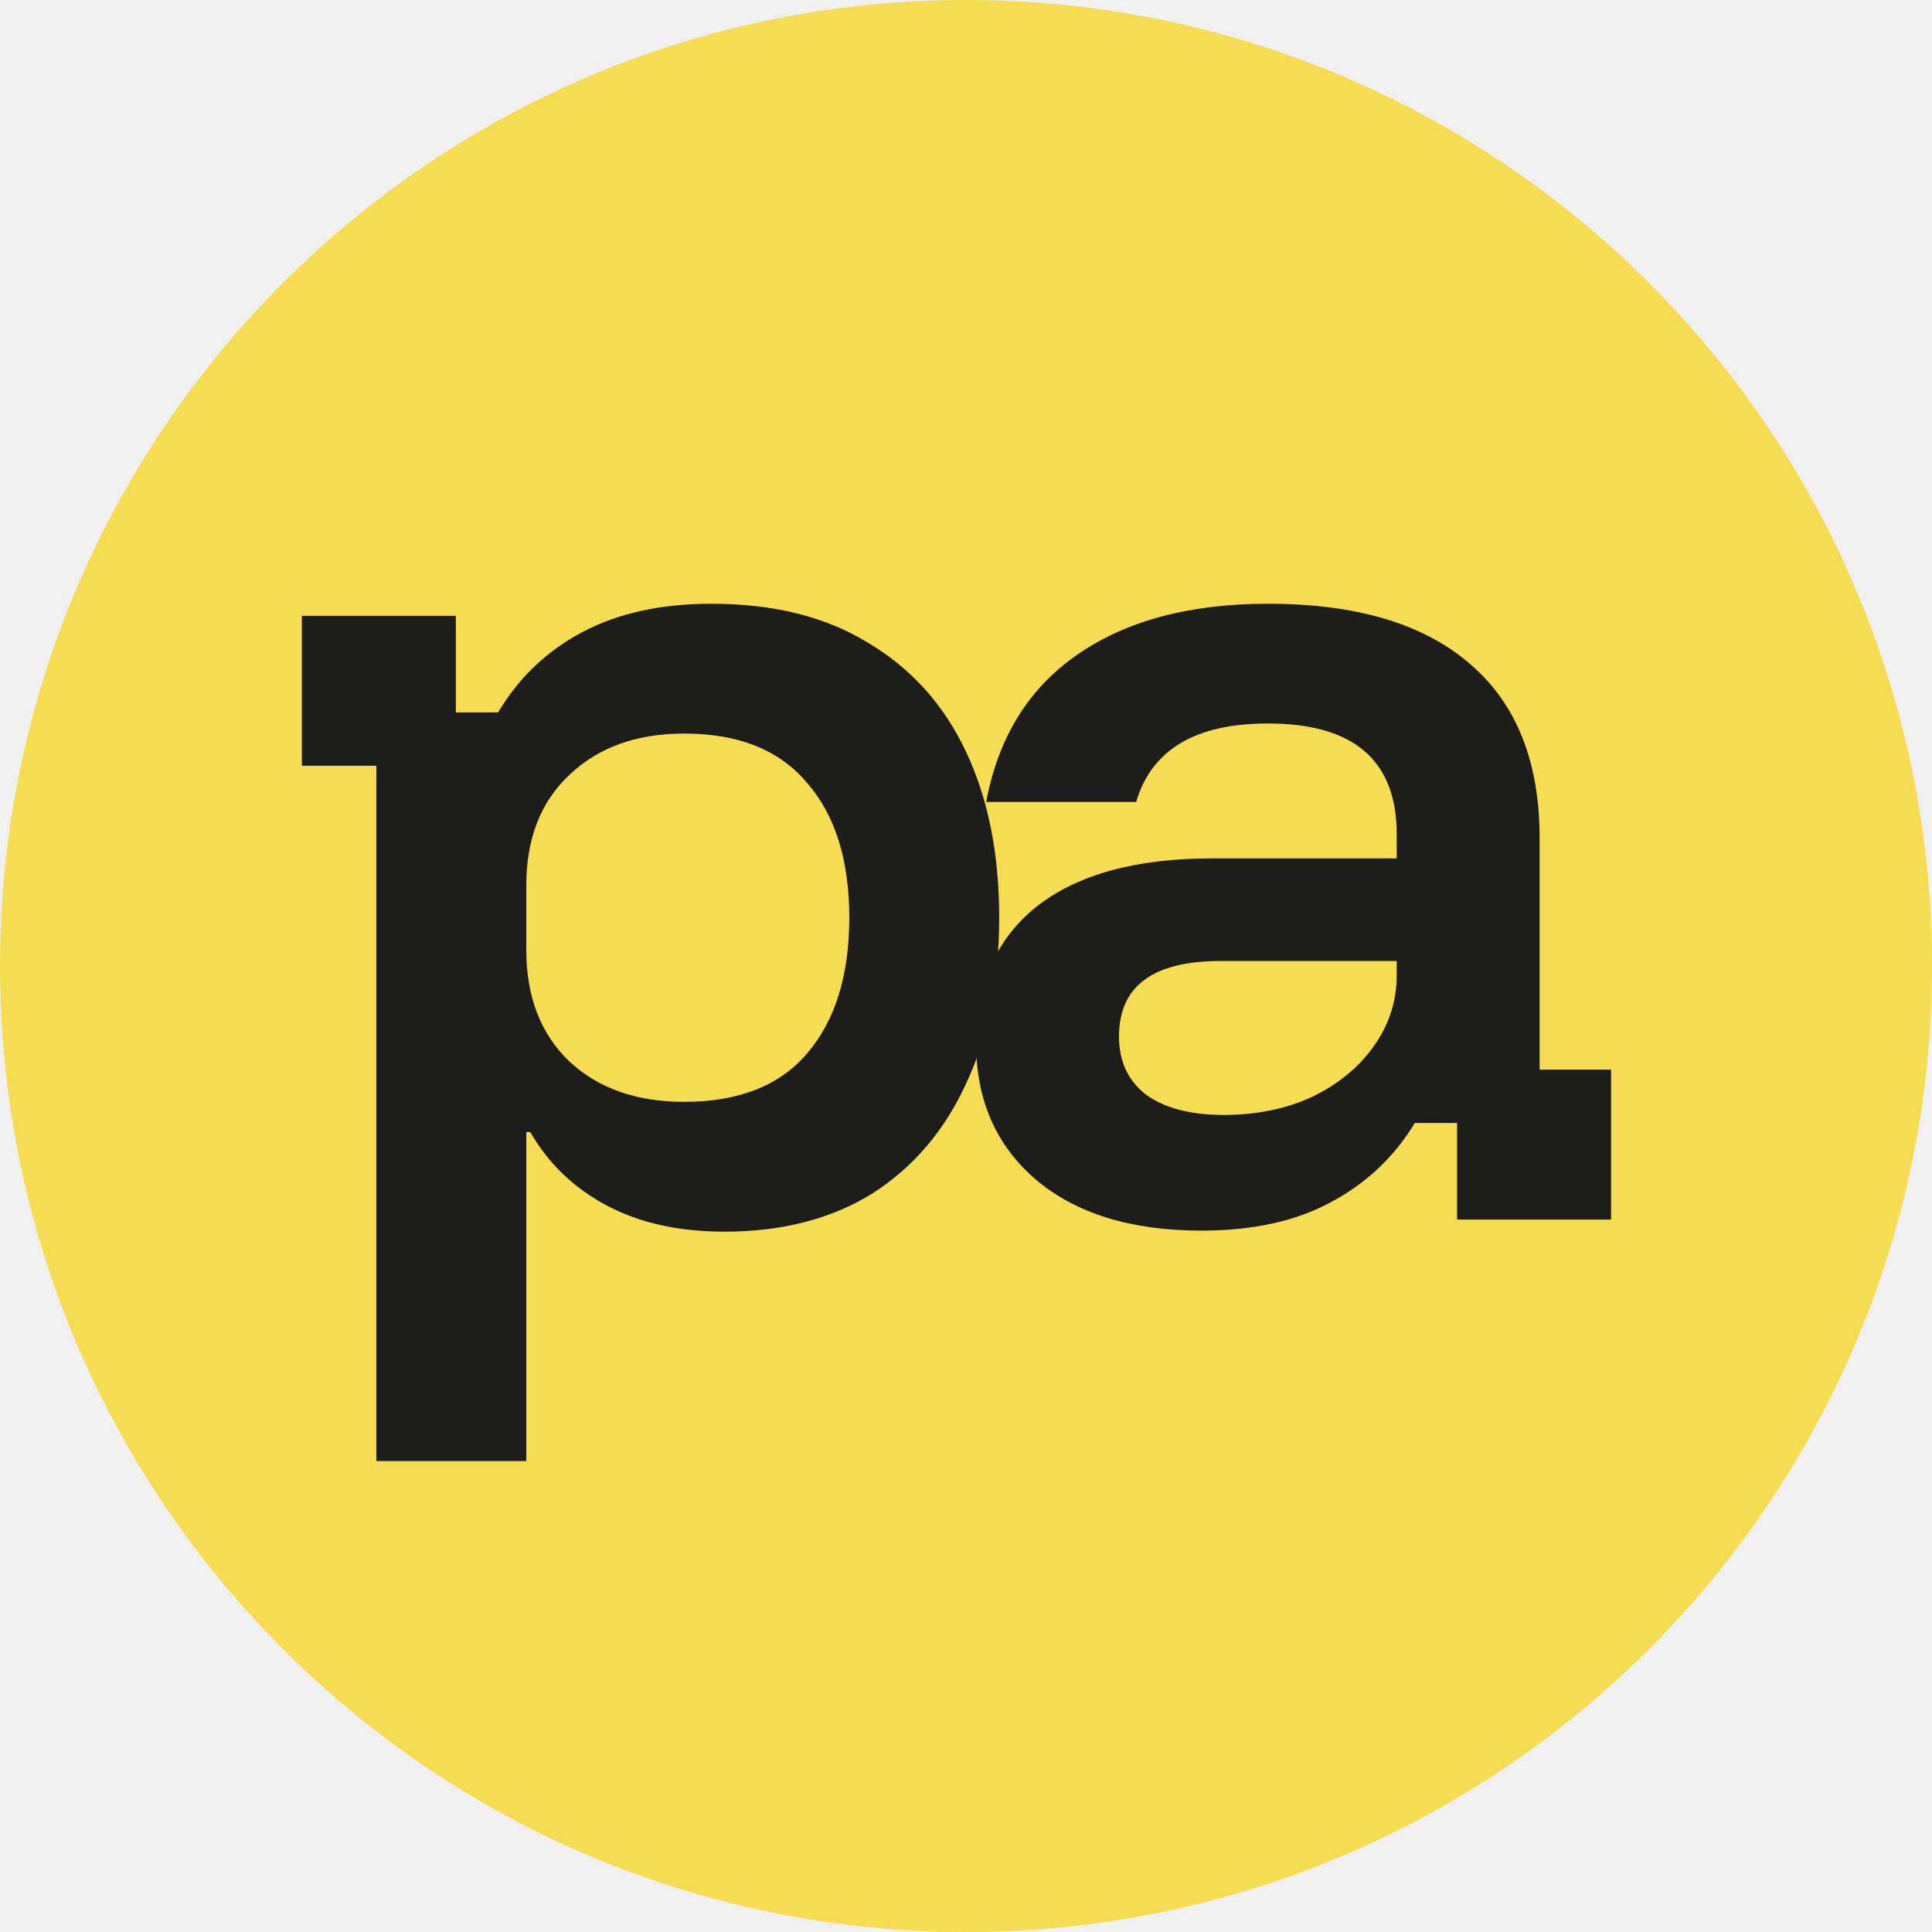
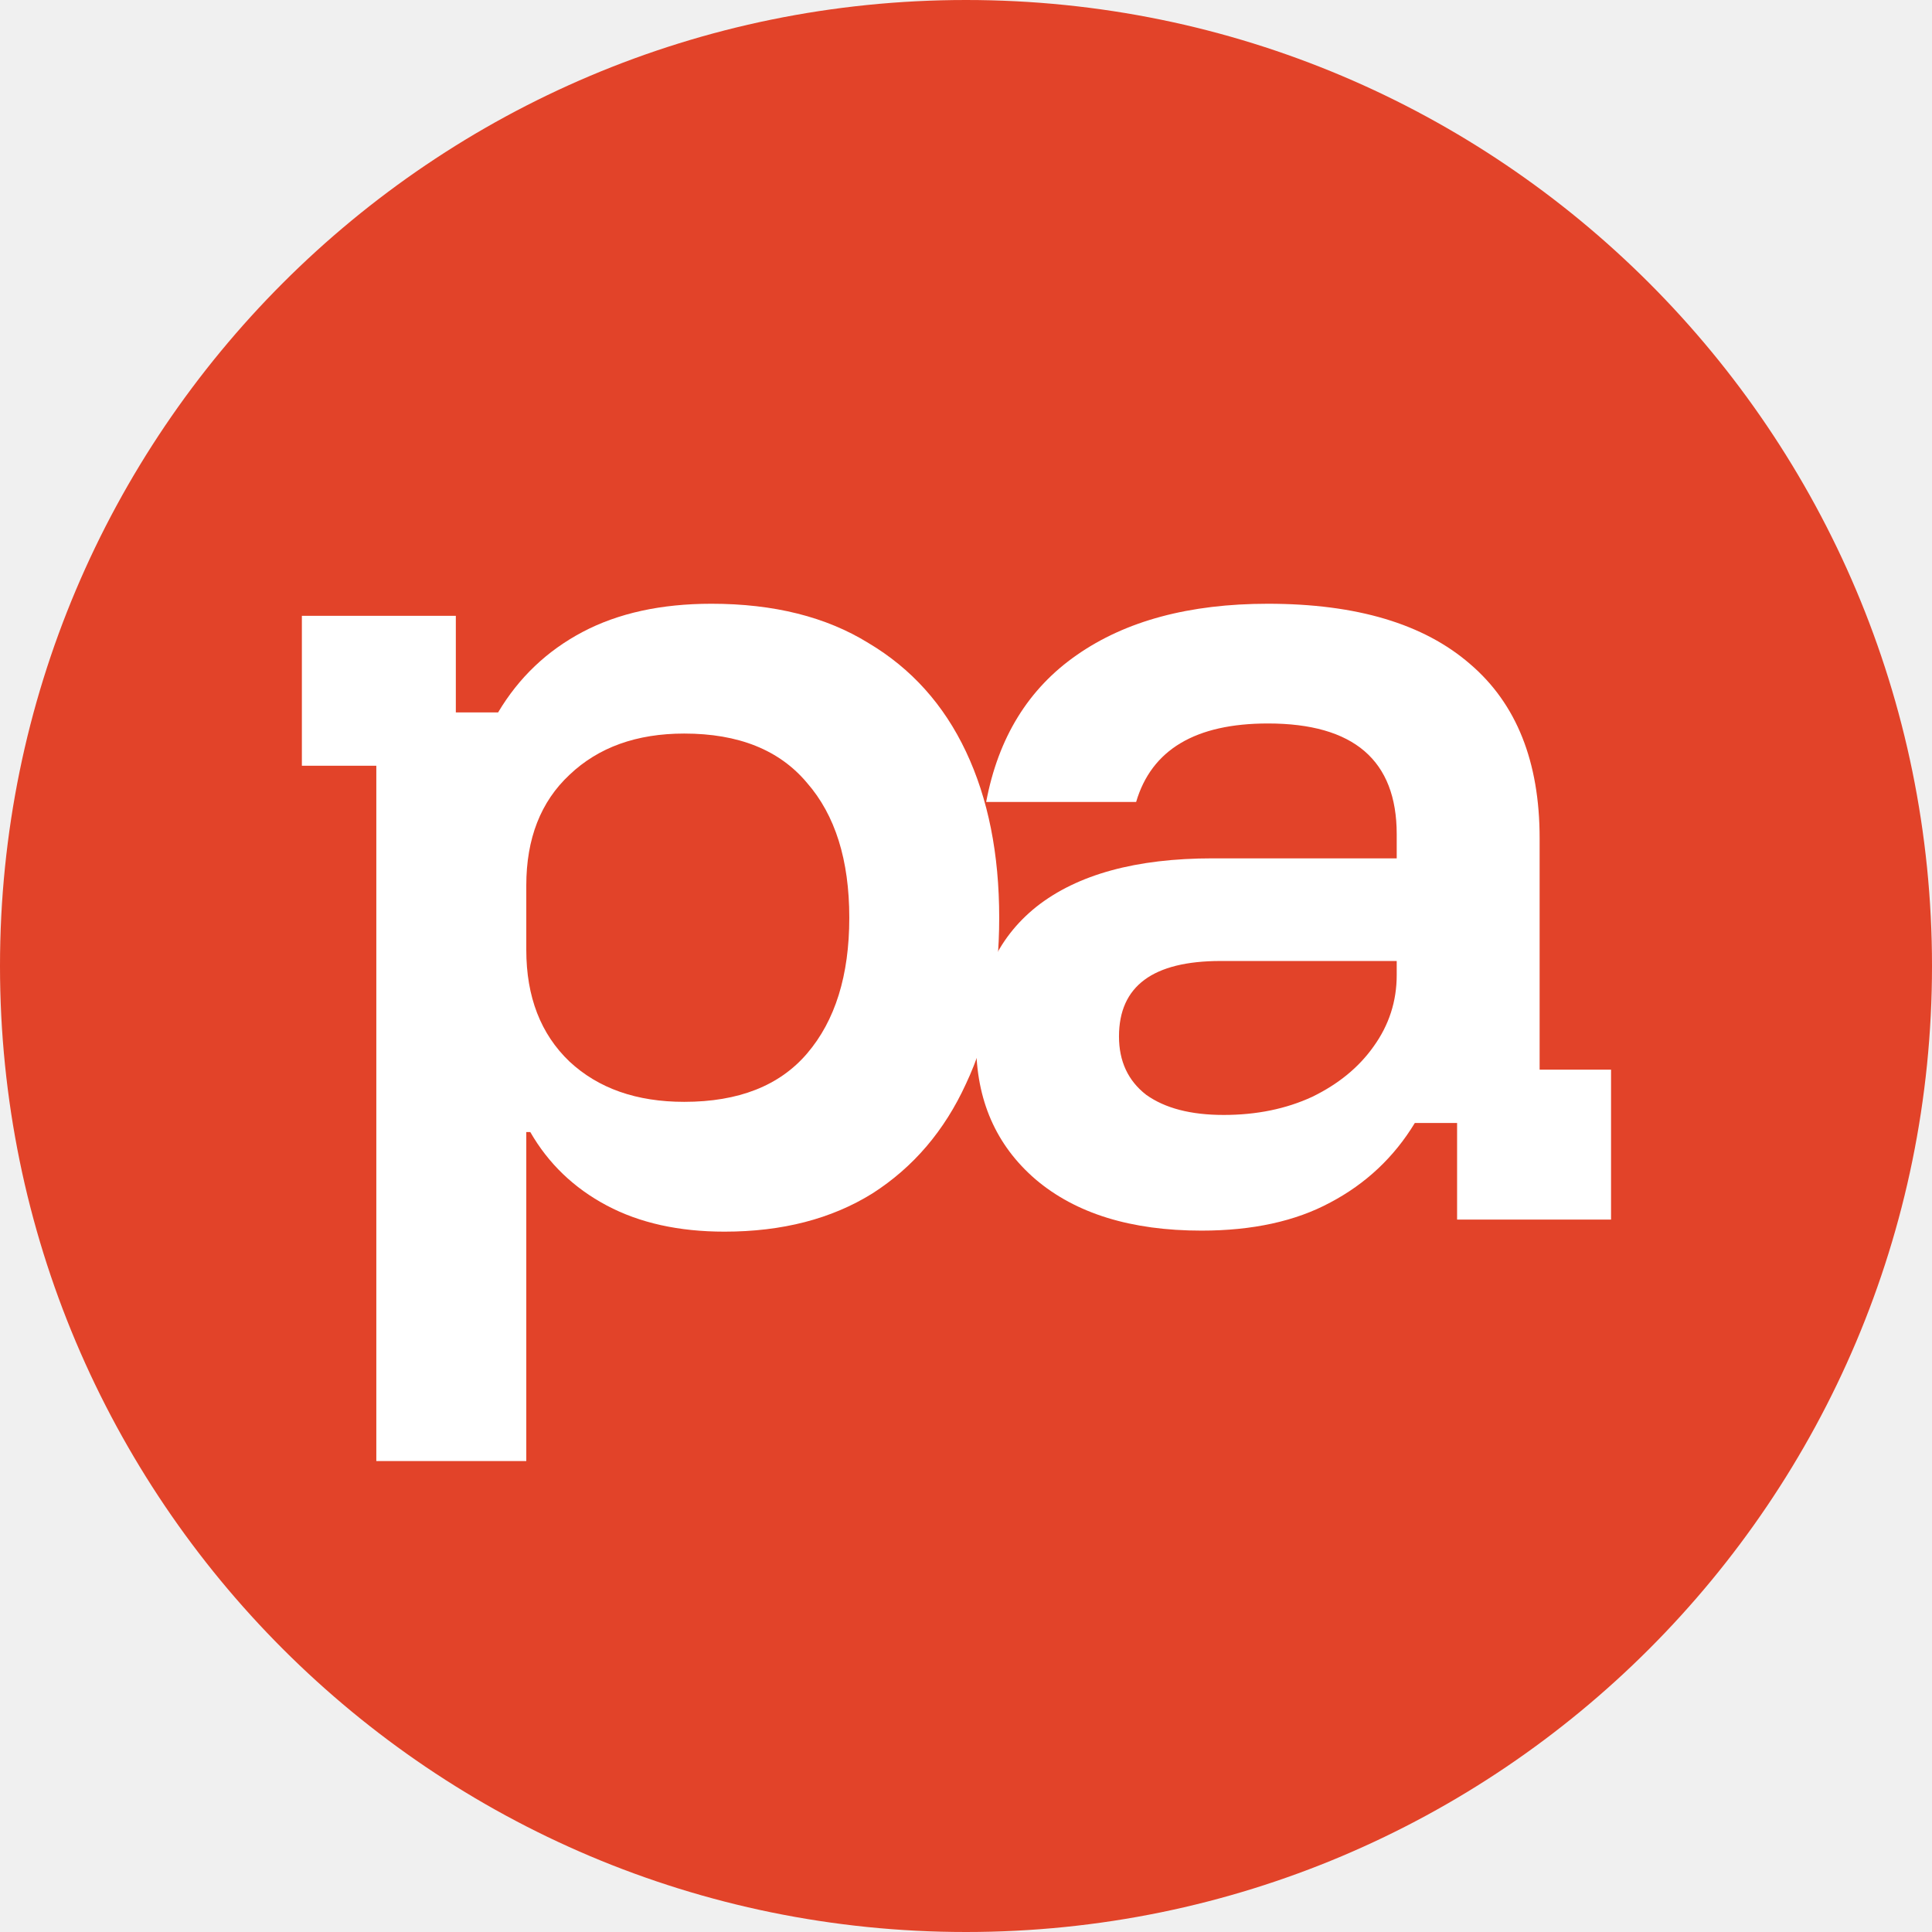
<svg xmlns="http://www.w3.org/2000/svg" width="32" height="32" viewBox="0 0 32 32" fill="none">
-   <circle cx="16" cy="16" r="16" fill="#F5DC53" />
-   <path d="M19.901 20.383C18.734 20.383 17.818 20.1 17.151 19.533C16.495 18.967 16.168 18.217 16.168 17.283C16.168 16.306 16.501 15.55 17.168 15.017C17.846 14.483 18.818 14.217 20.084 14.217H23.134V13.817C23.134 12.594 22.423 11.983 21.001 11.983C19.801 11.983 19.073 12.417 18.818 13.283H16.334C16.534 12.217 17.034 11.406 17.834 10.85C18.645 10.283 19.701 10 21.001 10C22.468 10 23.584 10.333 24.351 11C25.118 11.656 25.501 12.617 25.501 13.883V17.717H26.684V20.2H24.134V18.6H23.434C23.09 19.167 22.623 19.606 22.034 19.917C21.457 20.228 20.745 20.383 19.901 20.383ZM20.268 18.467C20.812 18.467 21.301 18.367 21.734 18.167C22.168 17.956 22.507 17.678 22.751 17.333C23.007 16.978 23.134 16.583 23.134 16.15V15.917H20.218C19.096 15.917 18.534 16.333 18.534 17.167C18.534 17.578 18.684 17.9 18.984 18.133C19.296 18.356 19.723 18.467 20.268 18.467Z" fill="#1D1D1B" />
-   <path d="M6.233 24.2V12.683H5V10.2H7.55V11.8H8.25C8.594 11.222 9.061 10.778 9.65 10.467C10.239 10.156 10.95 10 11.783 10C12.817 10 13.683 10.217 14.383 10.65C15.094 11.072 15.633 11.672 16 12.45C16.367 13.228 16.55 14.144 16.55 15.2C16.55 16.256 16.367 17.172 16 17.95C15.644 18.728 15.128 19.333 14.45 19.767C13.772 20.189 12.956 20.4 12 20.4C11.244 20.4 10.594 20.256 10.05 19.967C9.506 19.678 9.083 19.272 8.783 18.75H8.717V24.2H6.233ZM11.333 18.25C12.233 18.25 12.911 17.983 13.367 17.45C13.833 16.906 14.067 16.156 14.067 15.2C14.067 14.244 13.833 13.5 13.367 12.967C12.911 12.422 12.233 12.15 11.333 12.15C10.544 12.15 9.911 12.378 9.433 12.833C8.956 13.278 8.717 13.889 8.717 14.667V15.733C8.717 16.511 8.956 17.128 9.433 17.583C9.911 18.028 10.544 18.25 11.333 18.25Z" fill="#1D1D1B" />
+   <circle cx="16" cy="16" r="16" fill="#E24329" />
+   <path d="M19.901 20.383C18.734 20.383 17.818 20.1 17.151 19.533C16.495 18.967 16.168 18.217 16.168 17.283C16.168 16.306 16.501 15.55 17.168 15.017C17.846 14.483 18.818 14.217 20.084 14.217H23.134V13.817C23.134 12.594 22.423 11.983 21.001 11.983C19.801 11.983 19.073 12.417 18.818 13.283H16.334C16.534 12.217 17.034 11.406 17.834 10.85C18.645 10.283 19.701 10 21.001 10C22.468 10 23.584 10.333 24.351 11C25.118 11.656 25.501 12.617 25.501 13.883V17.717H26.684V20.2H24.134V18.6H23.434C23.09 19.167 22.623 19.606 22.034 19.917C21.457 20.228 20.745 20.383 19.901 20.383ZM20.268 18.467C20.812 18.467 21.301 18.367 21.734 18.167C22.168 17.956 22.507 17.678 22.751 17.333C23.007 16.978 23.134 16.583 23.134 16.15V15.917H20.218C19.096 15.917 18.534 16.333 18.534 17.167C18.534 17.578 18.684 17.9 18.984 18.133C19.296 18.356 19.723 18.467 20.268 18.467Z" fill="white" />
+   <path d="M6.233 24.2V12.683H5V10.2H7.55V11.8H8.25C8.594 11.222 9.061 10.778 9.65 10.467C10.239 10.156 10.95 10 11.783 10C12.817 10 13.683 10.217 14.383 10.65C15.094 11.072 15.633 11.672 16 12.45C16.367 13.228 16.55 14.144 16.55 15.2C16.55 16.256 16.367 17.172 16 17.95C15.644 18.728 15.128 19.333 14.45 19.767C13.772 20.189 12.956 20.4 12 20.4C11.244 20.4 10.594 20.256 10.05 19.967C9.506 19.678 9.083 19.272 8.783 18.75H8.717V24.2H6.233ZM11.333 18.25C12.233 18.25 12.911 17.983 13.367 17.45C13.833 16.906 14.067 16.156 14.067 15.2C14.067 14.244 13.833 13.5 13.367 12.967C12.911 12.422 12.233 12.15 11.333 12.15C10.544 12.15 9.911 12.378 9.433 12.833C8.956 13.278 8.717 13.889 8.717 14.667V15.733C8.717 16.511 8.956 17.128 9.433 17.583C9.911 18.028 10.544 18.25 11.333 18.25Z" fill="white" />
</svg>
